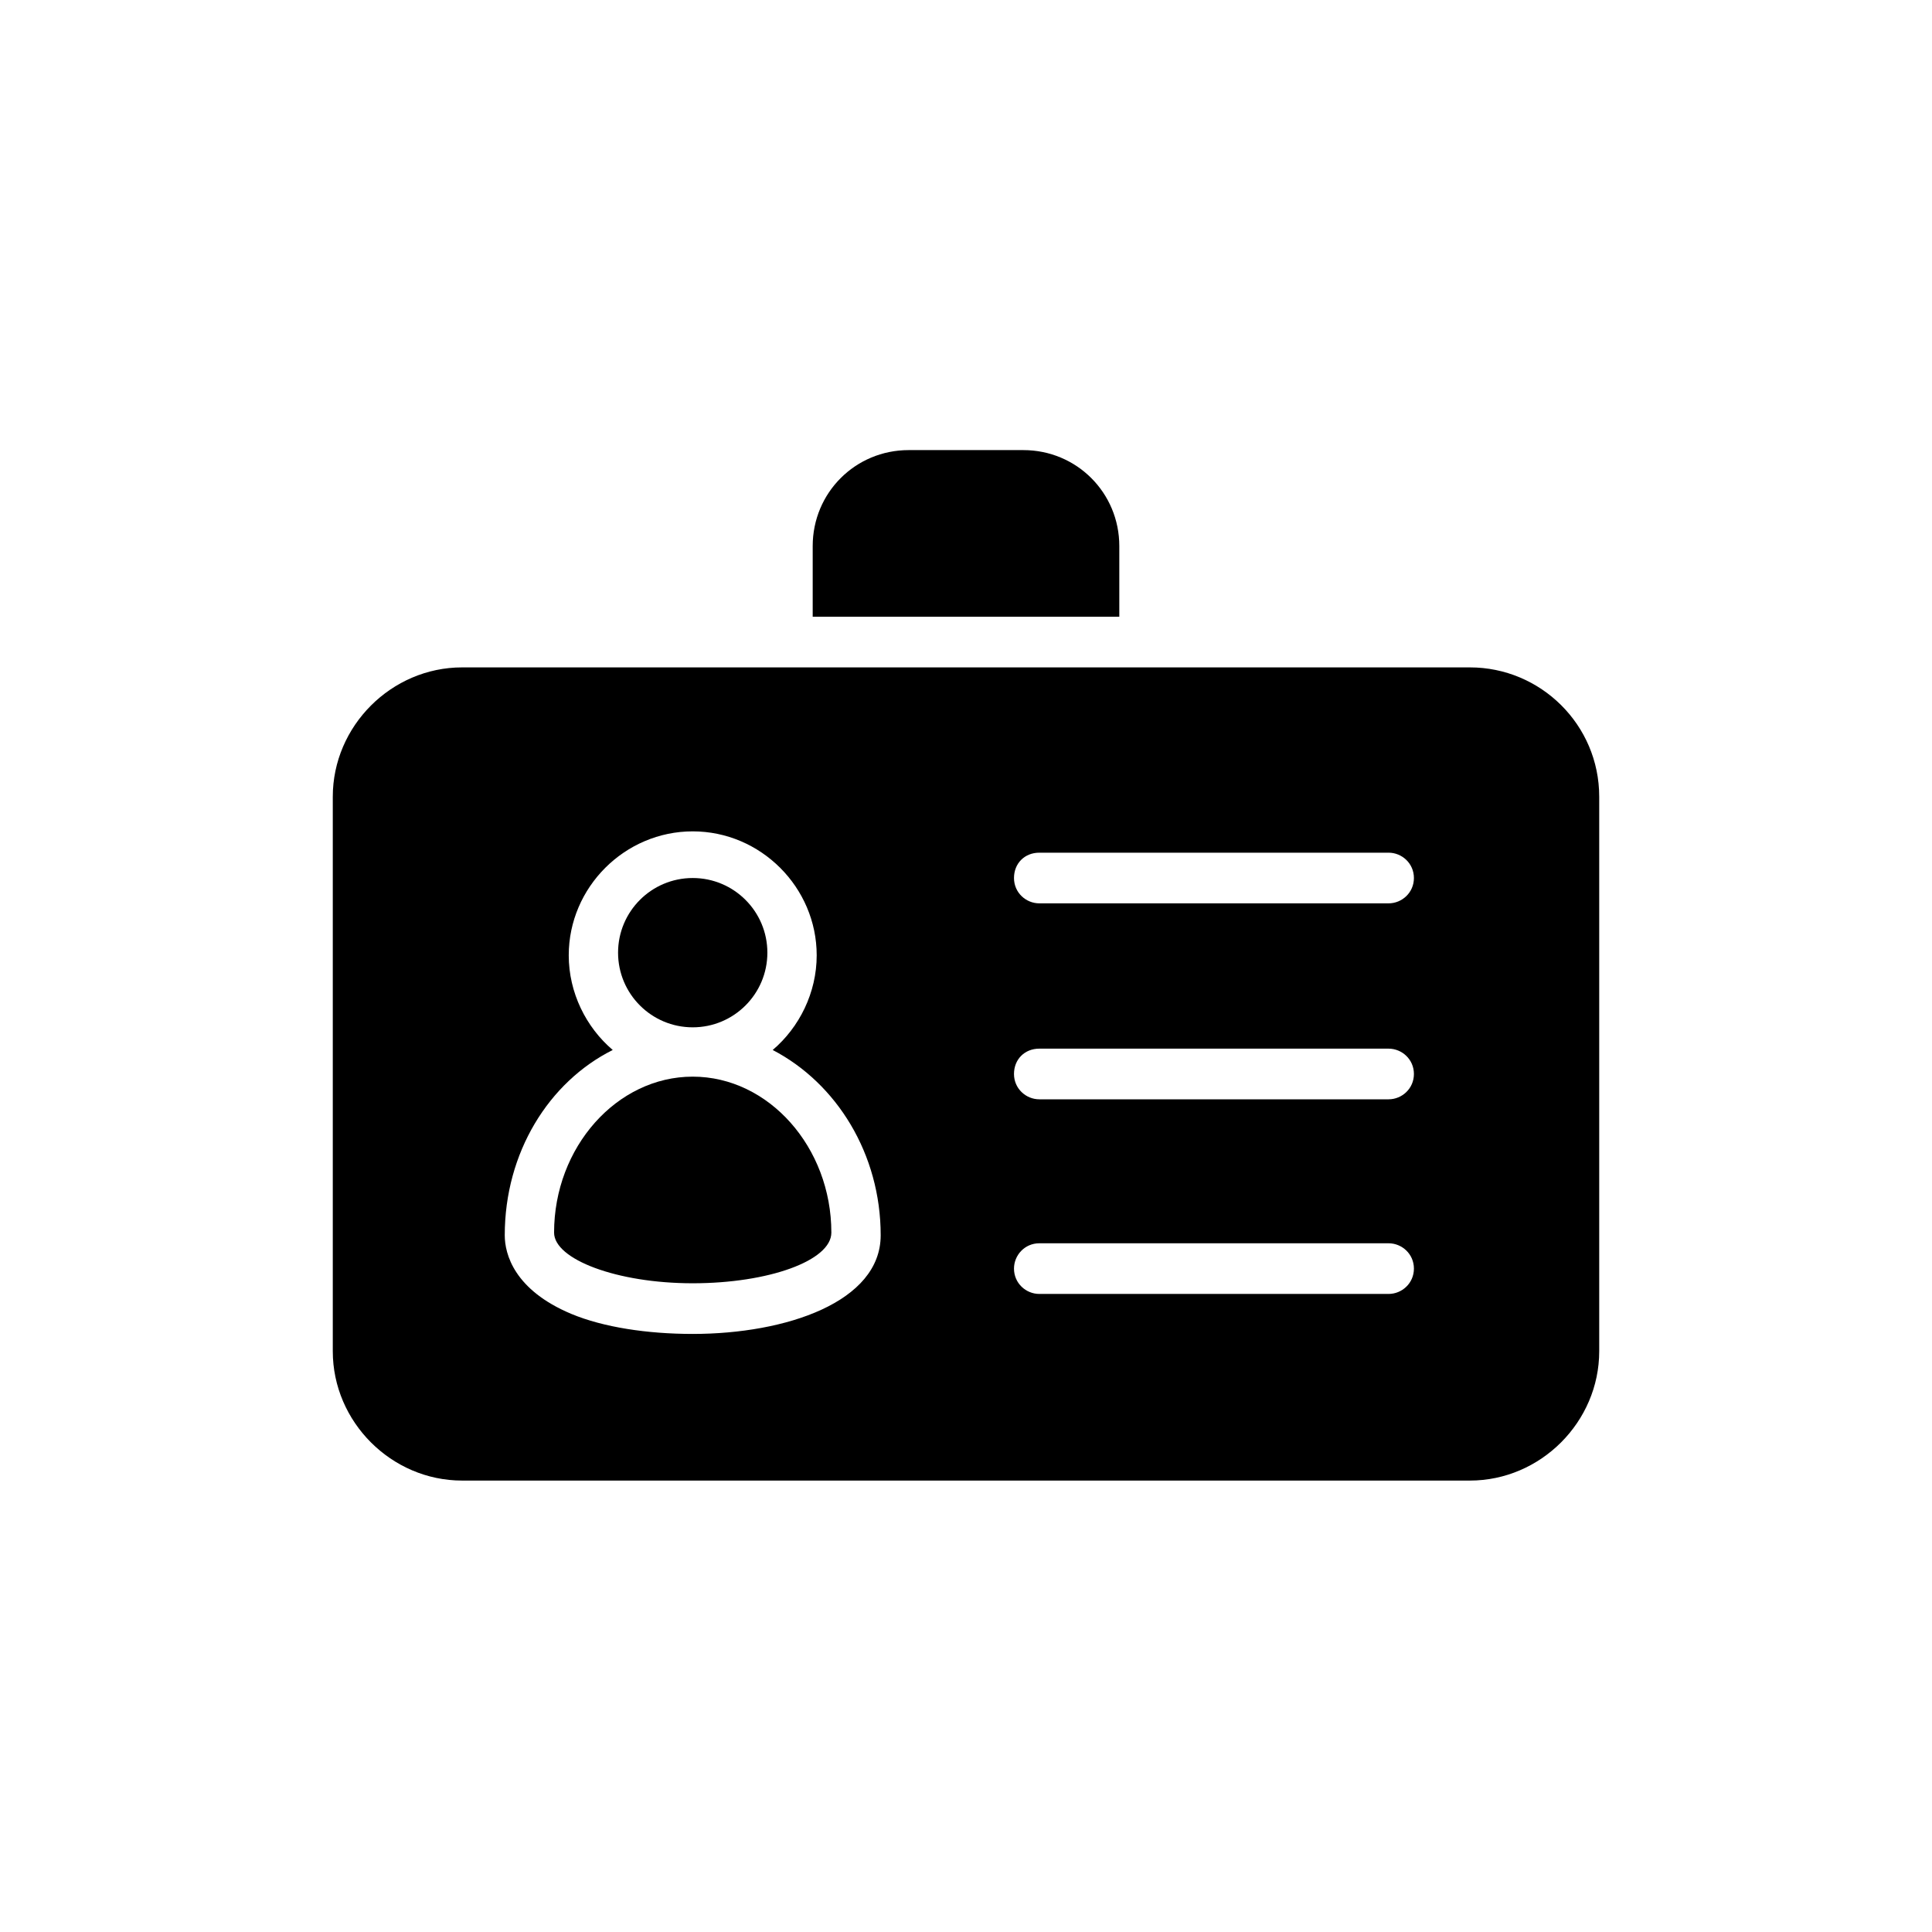
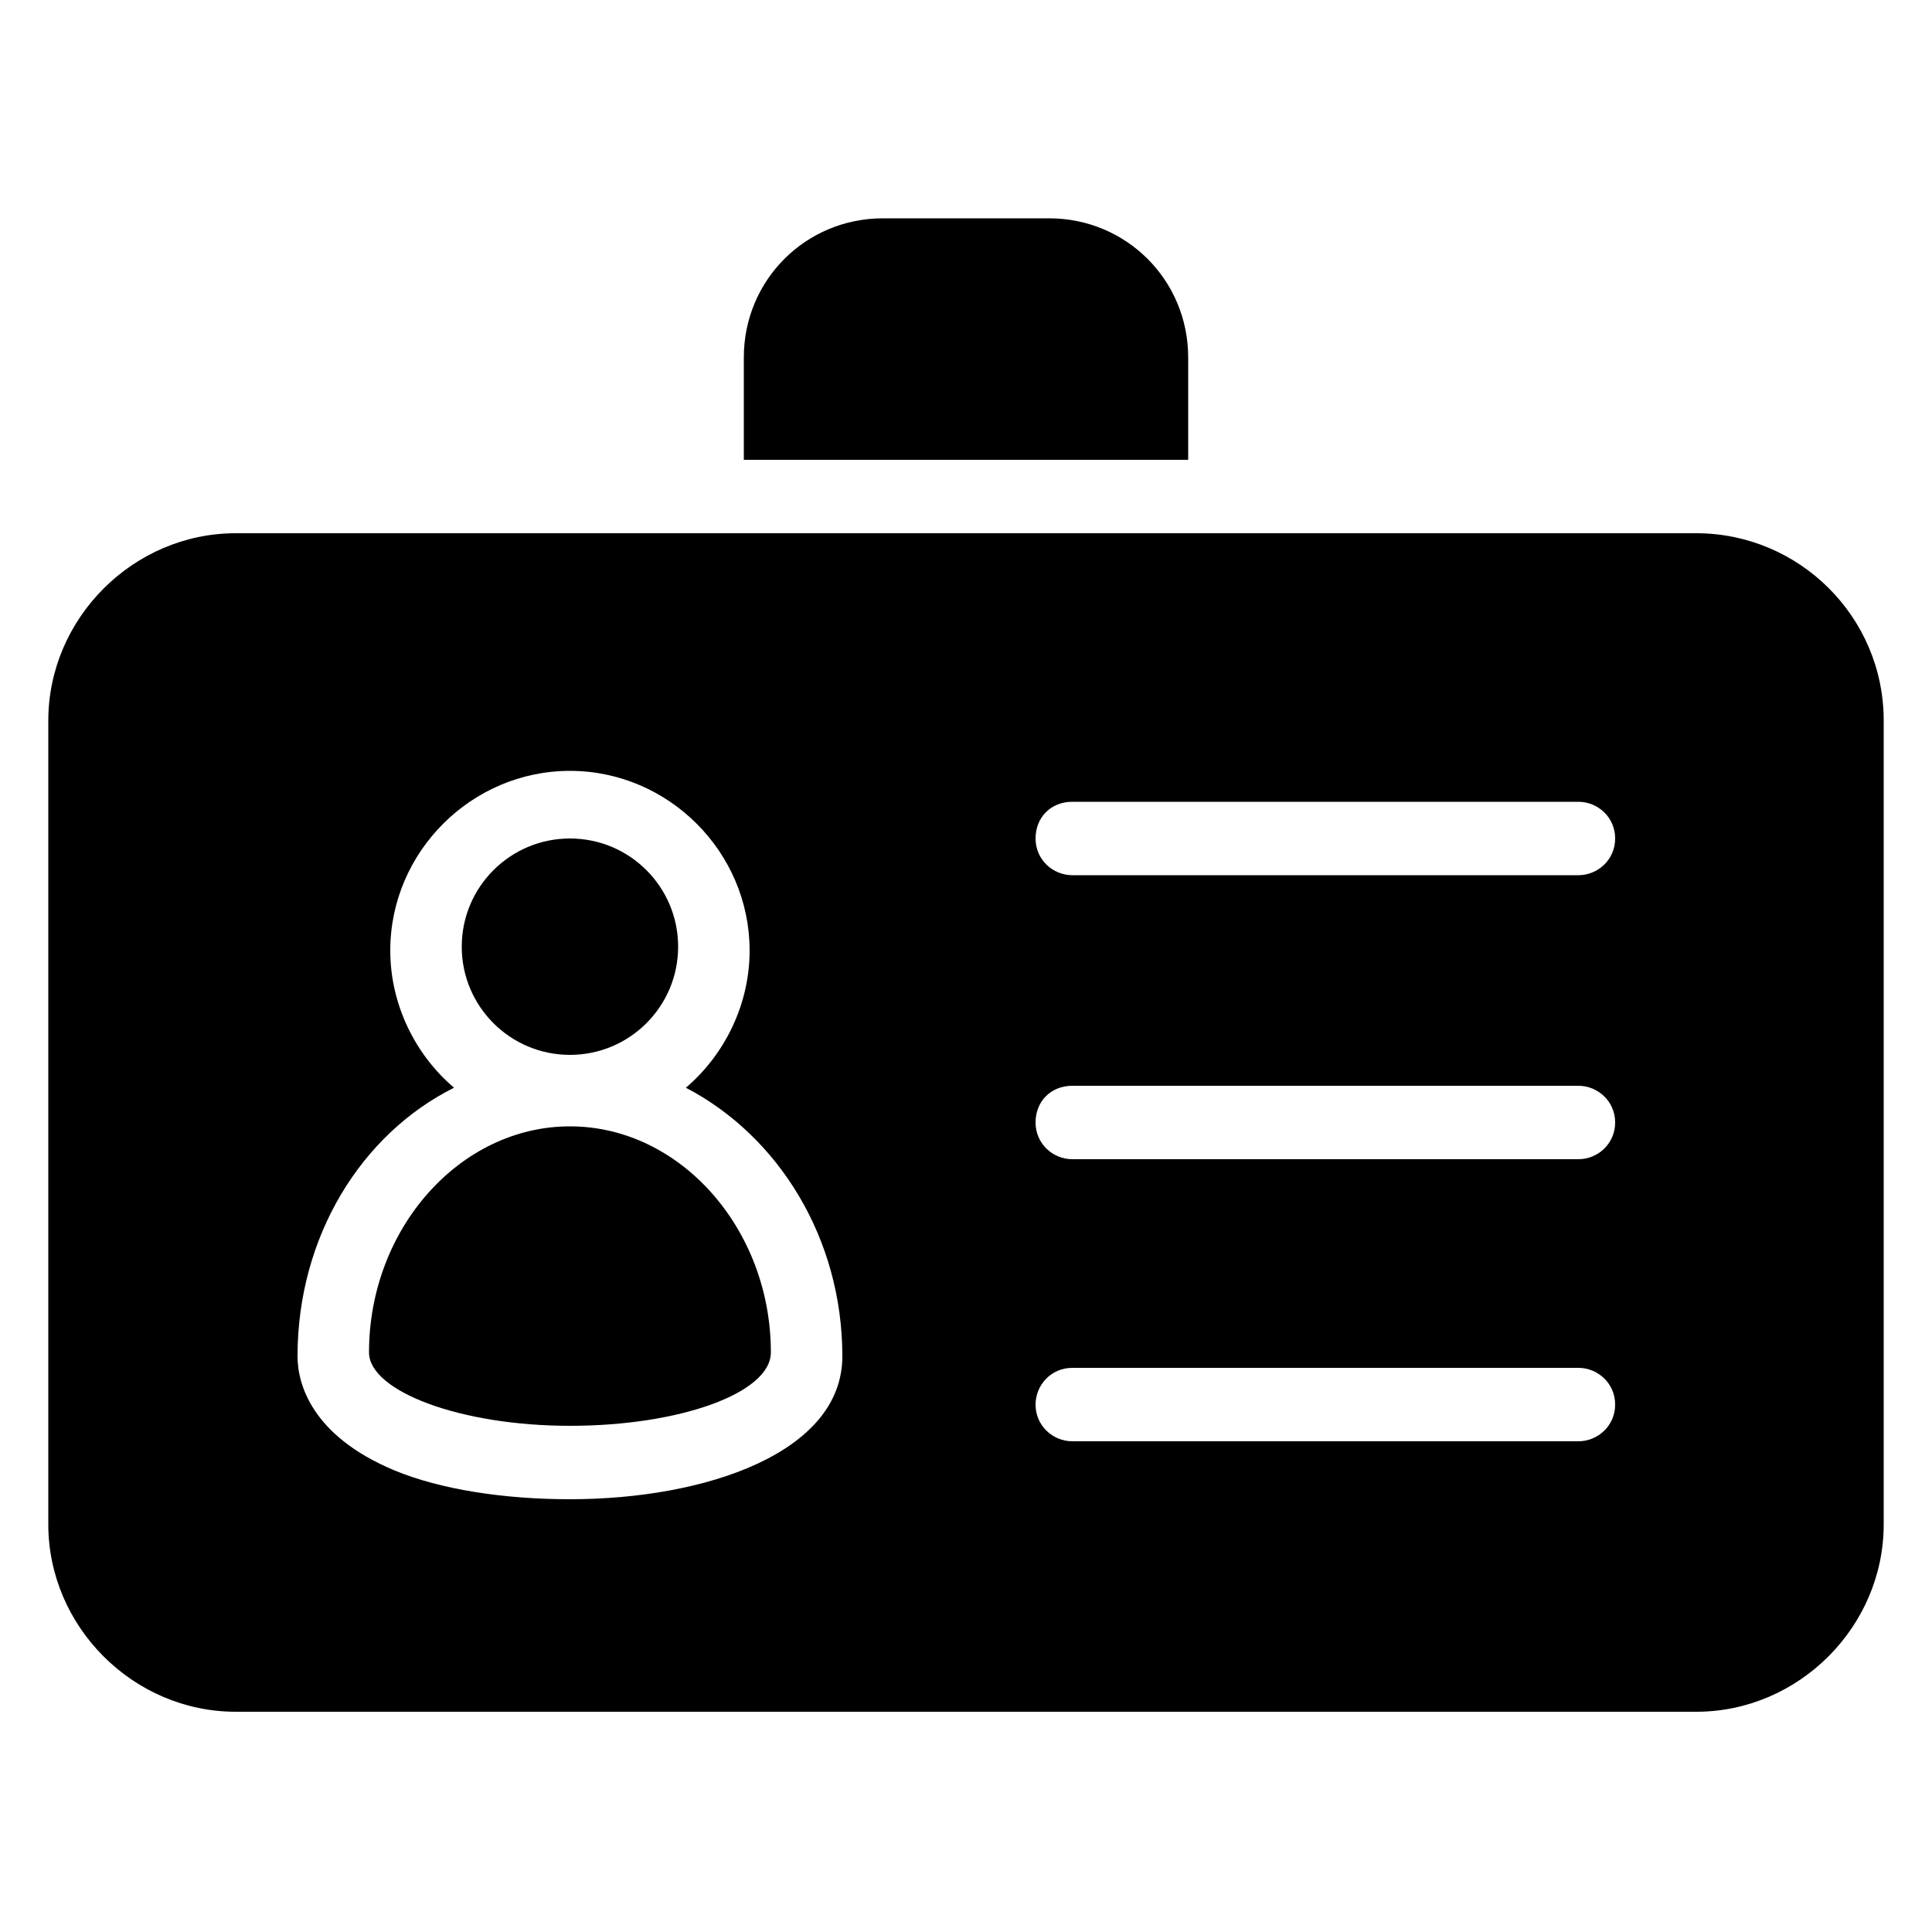
- <svg xmlns="http://www.w3.org/2000/svg" width="100" height="100" viewBox="0 0 100 100">
-   <g>
-     <g transform="translate(50 50) scale(0.69 0.69) rotate(0) translate(-50 -50)" style="fill:#000000">
-       <svg fill="#000000" version="1.1" x="0px" y="0px" viewBox="0 0 100 100" style="enable-background:new 0 0 100 100;" xml:space="preserve">
-         <g>
-           <g>
-             <g>
-               <path d="M61.5,18.5c0-4-3.2-7.2-7.2-7.2h-8.6c-4,0-7.2,3.2-7.2,7.2v5.3h23V18.5z" />
-               <circle cx="29.5" cy="49" r="5.6" />
-               <path d="M87.8,27.6H12.2c-5.3,0-9.7,4.4-9.7,9.7v41.6c0,5.3,4.4,9.7,9.7,9.7h75.6c5.3,0,9.7-4.4,9.7-9.7V37.3     C97.5,31.9,93.1,27.6,87.8,27.6z M29.5,77.6c-3.4,0-6.7-0.5-9.1-1.5c-4.3-1.8-5-4.5-5-5.9c0-6.2,3.3-11.5,8.1-13.9     c-2-1.7-3.3-4.3-3.3-7.1c0-5.1,4.2-9.3,9.3-9.3s9.3,4.2,9.3,9.3c0,2.8-1.3,5.4-3.3,7.1c4.8,2.5,8.1,7.8,8.1,13.9     C43.6,75.2,36.5,77.6,29.5,77.6z M81.7,74.6H55.5c-1,0-1.9-0.8-1.9-1.9c0-1,0.8-1.9,1.9-1.9h26.2c1,0,1.9,0.8,1.9,1.9     C83.6,73.8,82.7,74.6,81.7,74.6z M81.7,60H55.5c-1,0-1.9-0.8-1.9-1.9s0.8-1.9,1.9-1.9h26.2c1,0,1.9,0.8,1.9,1.9S82.7,60,81.7,60z      M81.7,45.3H55.5c-1,0-1.9-0.8-1.9-1.9s0.8-1.9,1.9-1.9h26.2c1,0,1.9,0.8,1.9,1.9S82.7,45.3,81.7,45.3z" />
-               <path d="M29.5,58.3c-5.7,0-10.4,5.3-10.4,11.7c0,2,4.7,3.8,10.4,3.8s10.4-1.7,10.4-3.8C39.9,63.6,35.2,58.3,29.5,58.3z" />
-             </g>
-           </g>
-         </g>
-       </svg>
-     </g>
-   </g>
+ <svg xmlns="http://www.w3.org/2000/svg" width="100" height="100" viewBox="0 0 100 100" version="1.1" id="svg22">
+   <defs id="defs26" />
+   <path d="m 61.5,18.5 c 0,-4 -3.2,-7.2 -7.2,-7.2 h -8.6 c -4,0 -7.2,3.2 -7.2,7.2 v 5.3 h 23 z" id="path2" />
+   <circle cx="29.5" cy="49" r="5.6" id="circle4" />
+   <path d="M 87.8,27.6 H 12.2 c -5.3,0 -9.7,4.4 -9.7,9.7 v 41.6 c 0,5.3 4.4,9.7 9.7,9.7 h 75.6 c 5.3,0 9.7,-4.4 9.7,-9.7 V 37.3 c 0,-5.4 -4.4,-9.7 -9.7,-9.7 z m -58.3,50 c -3.4,0 -6.7,-0.5 -9.1,-1.5 -4.3,-1.8 -5,-4.5 -5,-5.9 0,-6.2 3.3,-11.5 8.1,-13.9 -2,-1.7 -3.3,-4.3 -3.3,-7.1 0,-5.1 4.2,-9.3 9.3,-9.3 5.1,0 9.3,4.2 9.3,9.3 0,2.8 -1.3,5.4 -3.3,7.1 4.8,2.5 8.1,7.8 8.1,13.9 0,5 -7.1,7.4 -14.1,7.4 z m 52.2,-3 H 55.5 c -1,0 -1.9,-0.8 -1.9,-1.9 0,-1 0.8,-1.9 1.9,-1.9 h 26.2 c 1,0 1.9,0.8 1.9,1.9 0,1.1 -0.9,1.9 -1.9,1.9 z M 81.7,60 H 55.5 c -1,0 -1.9,-0.8 -1.9,-1.9 0,-1.1 0.8,-1.9 1.9,-1.9 h 26.2 c 1,0 1.9,0.8 1.9,1.9 0,1.1 -0.9,1.9 -1.9,1.9 z m 0,-14.7 H 55.5 c -1,0 -1.9,-0.8 -1.9,-1.9 0,-1.1 0.8,-1.9 1.9,-1.9 h 26.2 c 1,0 1.9,0.8 1.9,1.9 0,1.1 -0.9,1.9 -1.9,1.9 z" id="path6" />
+   <path d="m 29.5,58.3 c -5.7,0 -10.4,5.3 -10.4,11.7 0,2 4.7,3.8 10.4,3.8 5.7,0 10.4,-1.7 10.4,-3.8 0,-6.4 -4.7,-11.7 -10.4,-11.7 z" id="path8" />
</svg>
